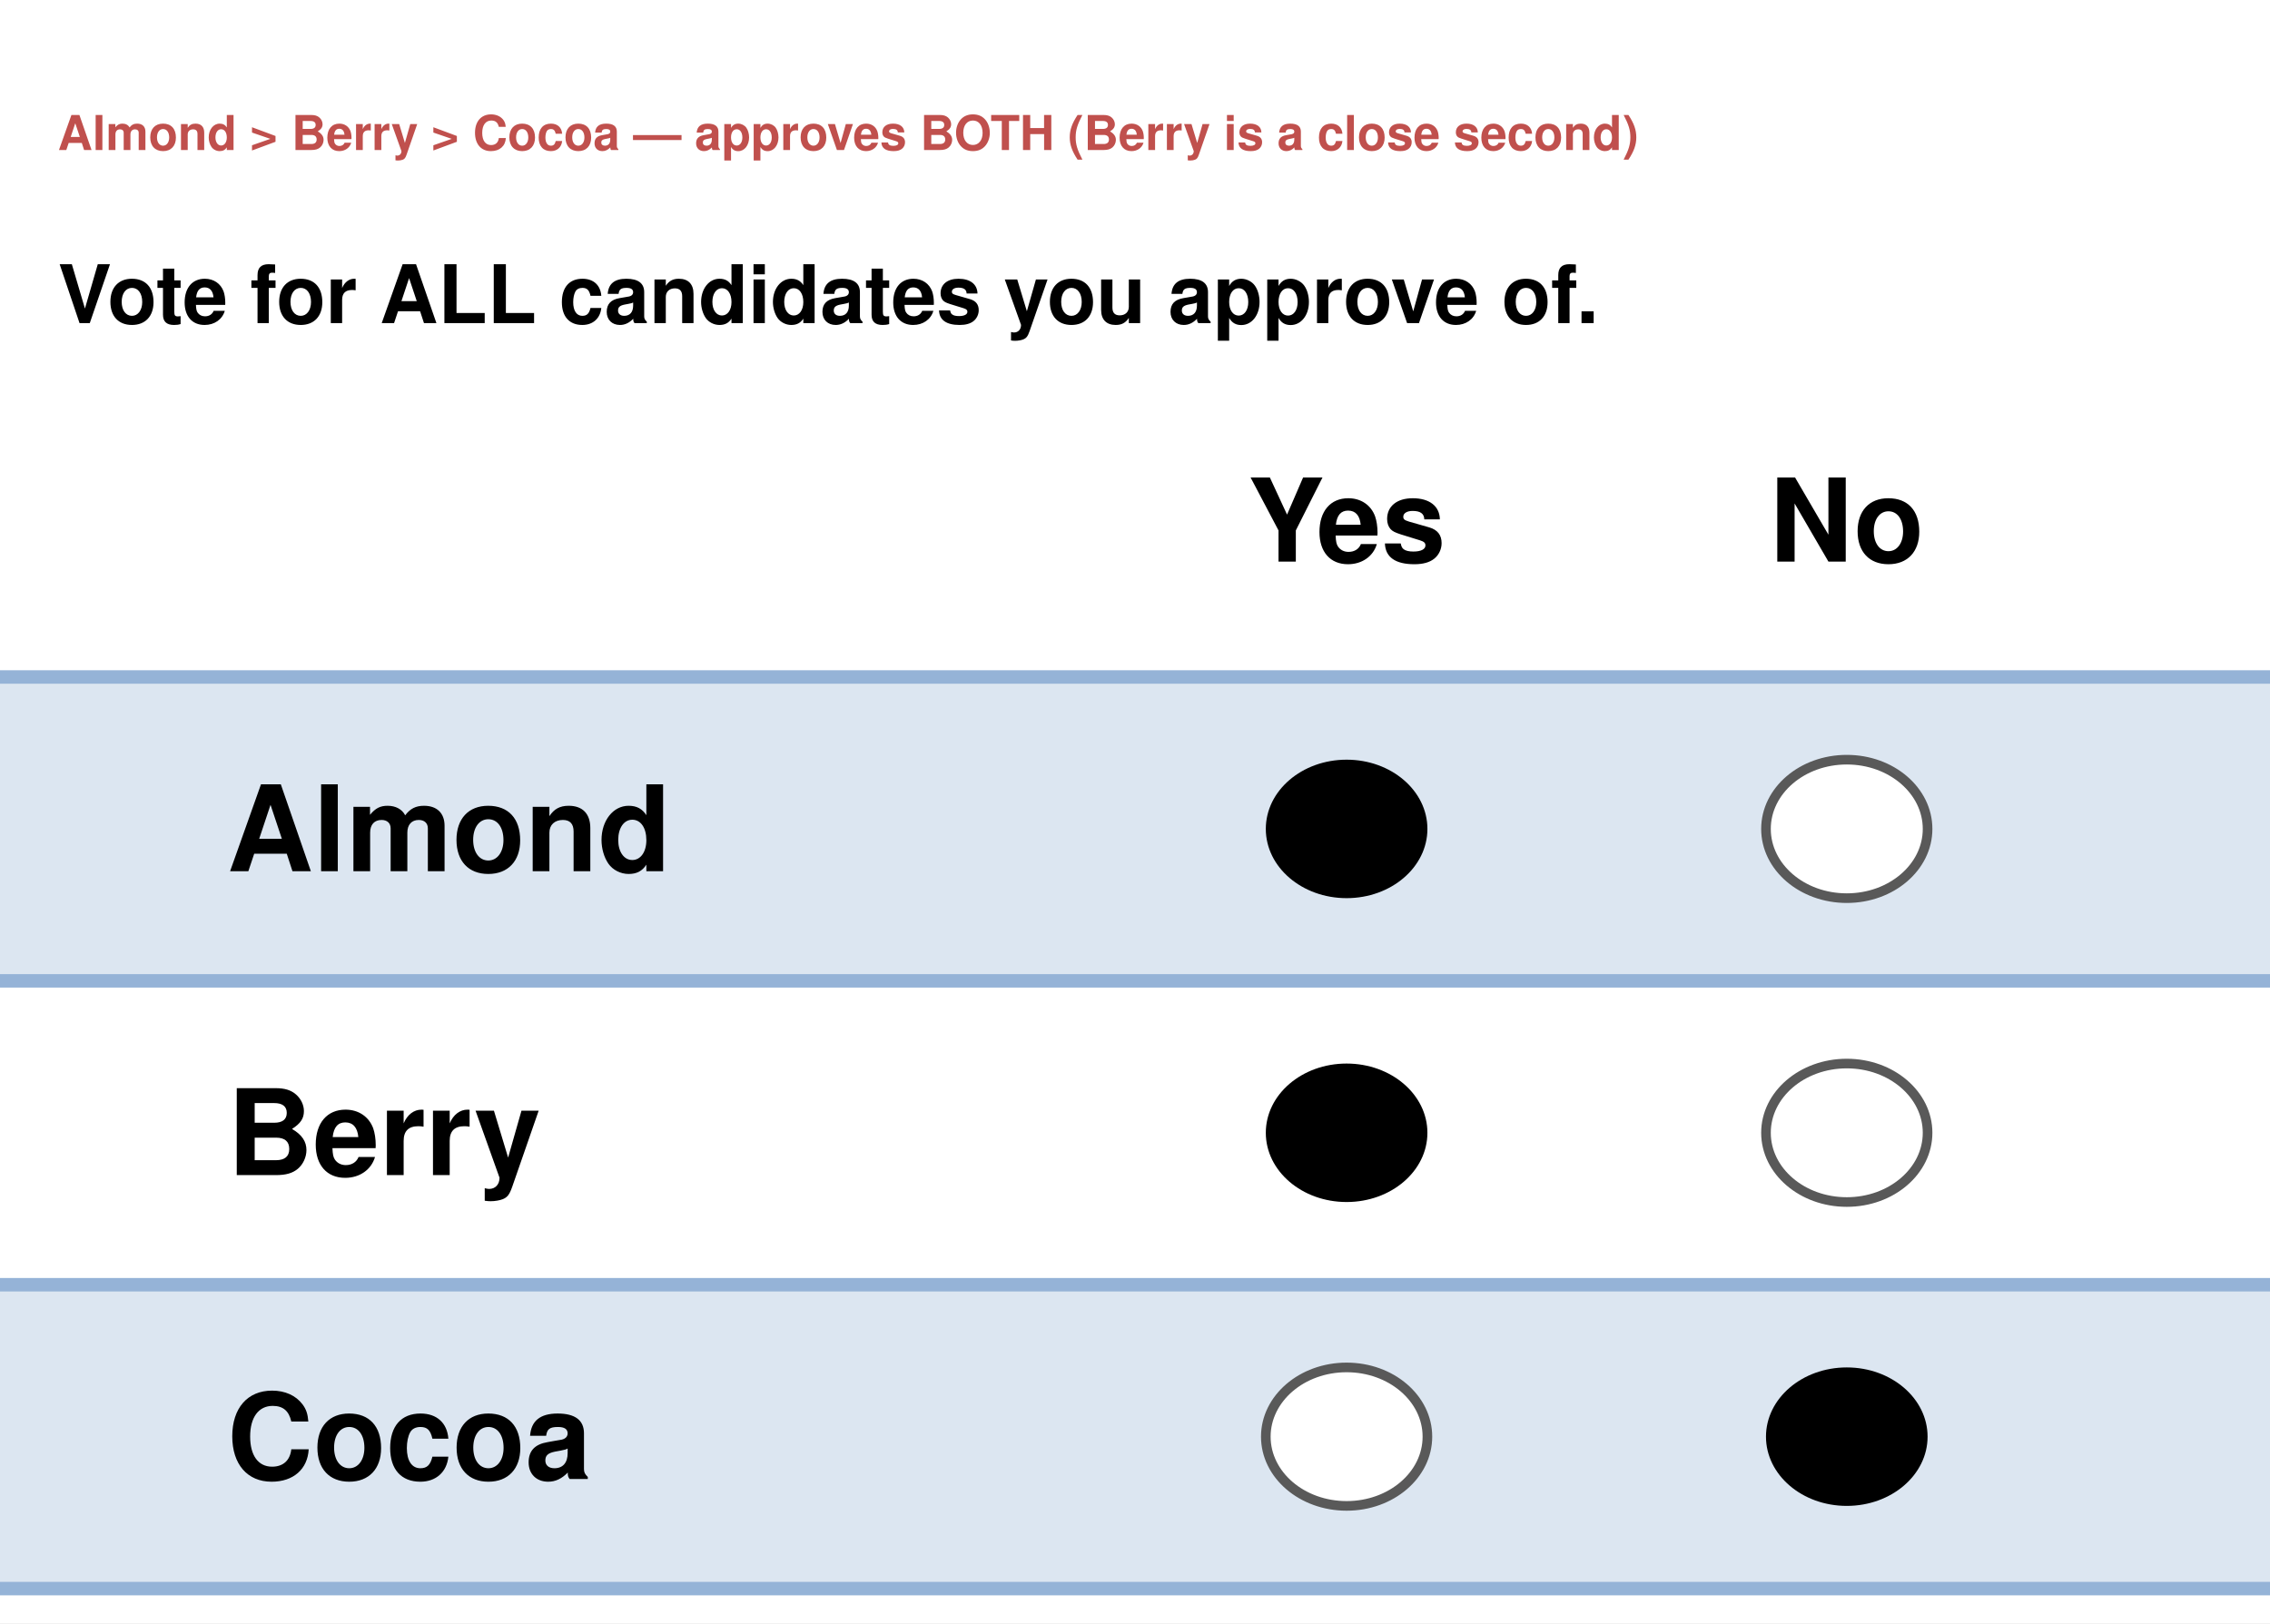
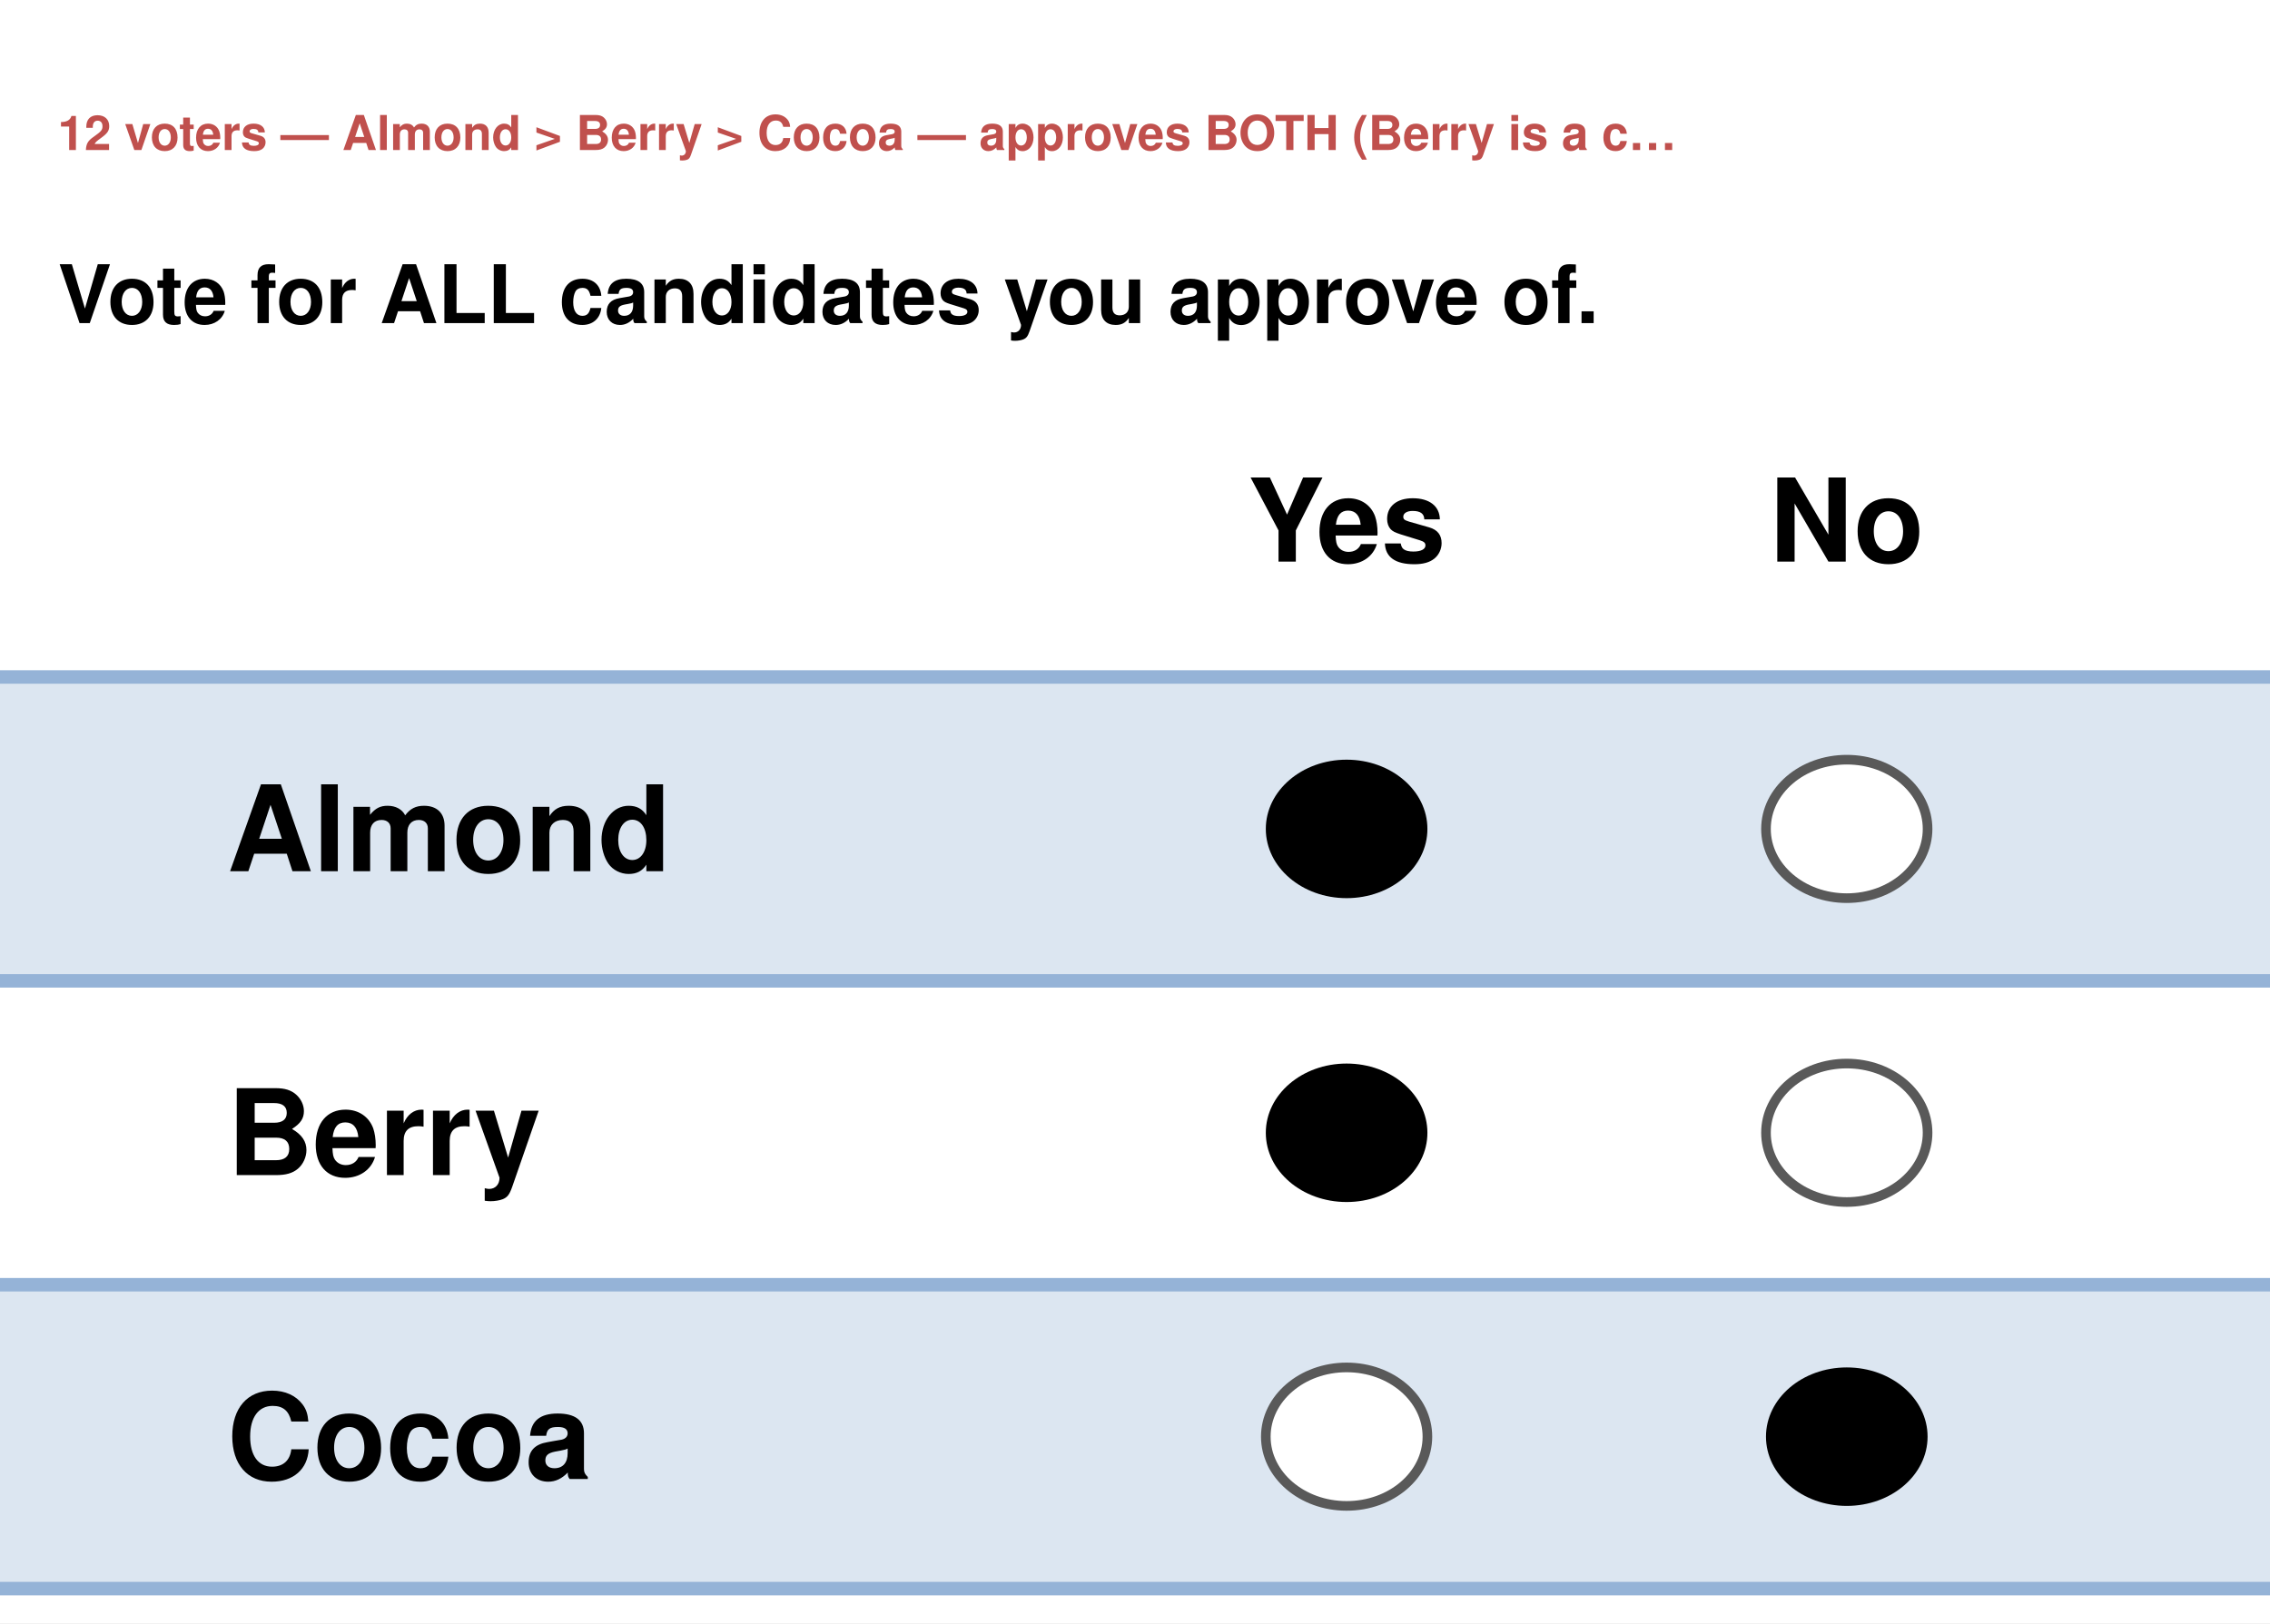
<svg xmlns="http://www.w3.org/2000/svg" viewBox="0 0 1180 844" width="1180" height="844">
  <rect width="1180" height="844" fill="#FFFFFF" />
-   <text x="30" y="78" font-family="Arial Black, Arial Bold, Helvetica, sans-serif" font-size="25" font-weight="bold" fill="#C0504D">Almond &gt; Berry  &gt; Cocoa   — approves BOTH (Berry is a close second)</text>
+   <text x="30" y="78" font-family="Arial Black, Arial Bold, Helvetica, sans-serif" font-size="25" font-weight="bold" fill="#C0504D">12 voters — Almond &gt; Berry  &gt; Cocoa   — approves BOTH (Berry is a c…</text>
  <text x="30" y="168" font-family="Arial Black, Arial Bold, Helvetica, sans-serif" font-size="42" font-weight="bold" fill="#000000">Vote for ALL candidates you approve of.</text>
  <text x="700" y="292" font-family="Arial Black, Arial Bold, Helvetica, sans-serif" font-size="60" font-weight="bold" fill="#000000" text-anchor="middle">Yes</text>
  <text x="960" y="292" font-family="Arial Black, Arial Bold, Helvetica, sans-serif" font-size="60" font-weight="bold" fill="#000000" text-anchor="middle">No</text>
  <rect x="0" y="352" width="1180" height="158" fill="#DCE6F1" />
  <line x1="0" y1="352" x2="1180" y2="352" stroke="#95B3D7" stroke-width="7" />
  <text x="118" y="453.0" font-family="Arial Black, Arial Bold, Helvetica, sans-serif" font-size="62" font-weight="bold" fill="#000000">Almond</text>
  <ellipse cx="700" cy="431.0" rx="42" ry="36" fill="#000000" />
  <ellipse cx="960" cy="431.0" rx="42" ry="36" fill="#FFFFFF" stroke="#595959" stroke-width="5" />
  <line x1="0" y1="510" x2="1180" y2="510" stroke="#95B3D7" stroke-width="7" />
  <text x="118" y="611.0" font-family="Arial Black, Arial Bold, Helvetica, sans-serif" font-size="62" font-weight="bold" fill="#000000">Berry</text>
  <ellipse cx="700" cy="589.0" rx="42" ry="36" fill="#000000" />
  <ellipse cx="960" cy="589.0" rx="42" ry="36" fill="#FFFFFF" stroke="#595959" stroke-width="5" />
  <rect x="0" y="668" width="1180" height="158" fill="#DCE6F1" />
  <line x1="0" y1="668" x2="1180" y2="668" stroke="#95B3D7" stroke-width="7" />
  <text x="118" y="769.0" font-family="Arial Black, Arial Bold, Helvetica, sans-serif" font-size="62" font-weight="bold" fill="#000000">Cocoa</text>
  <ellipse cx="700" cy="747.0" rx="42" ry="36" fill="#FFFFFF" stroke="#595959" stroke-width="5" />
  <ellipse cx="960" cy="747.0" rx="42" ry="36" fill="#000000" />
  <line x1="0" y1="826" x2="1180" y2="826" stroke="#95B3D7" stroke-width="7" />
</svg>
